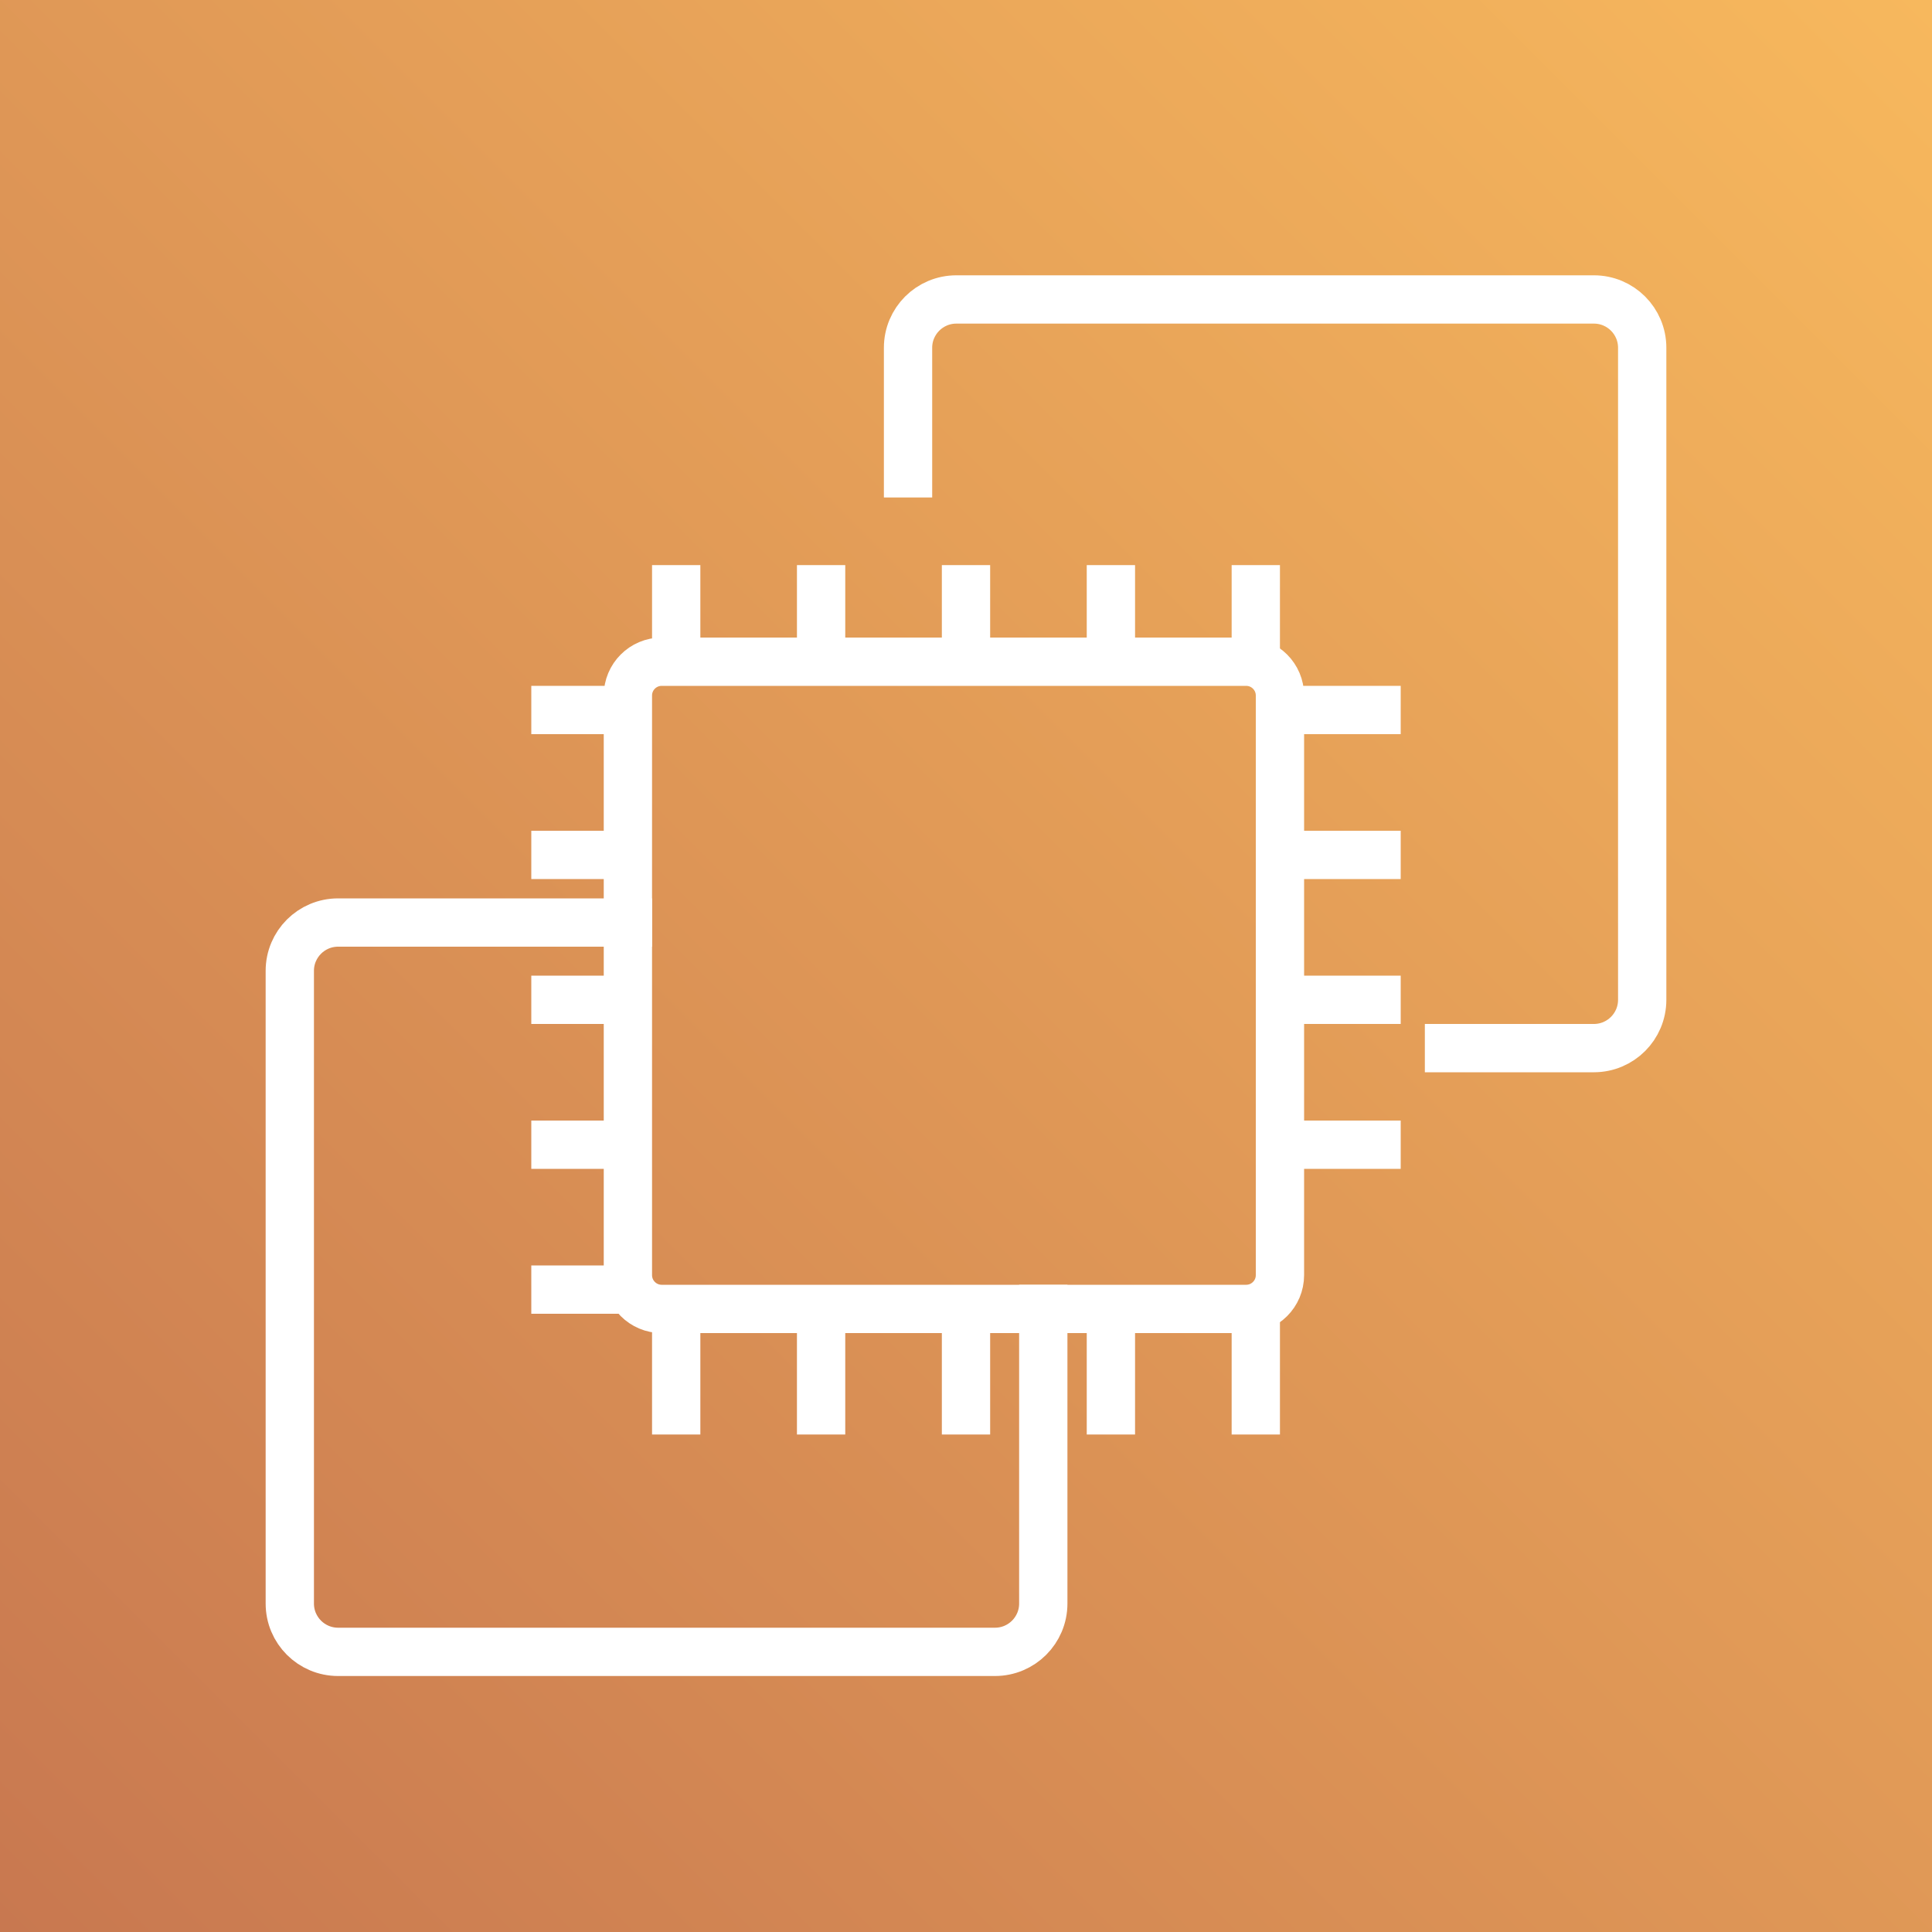
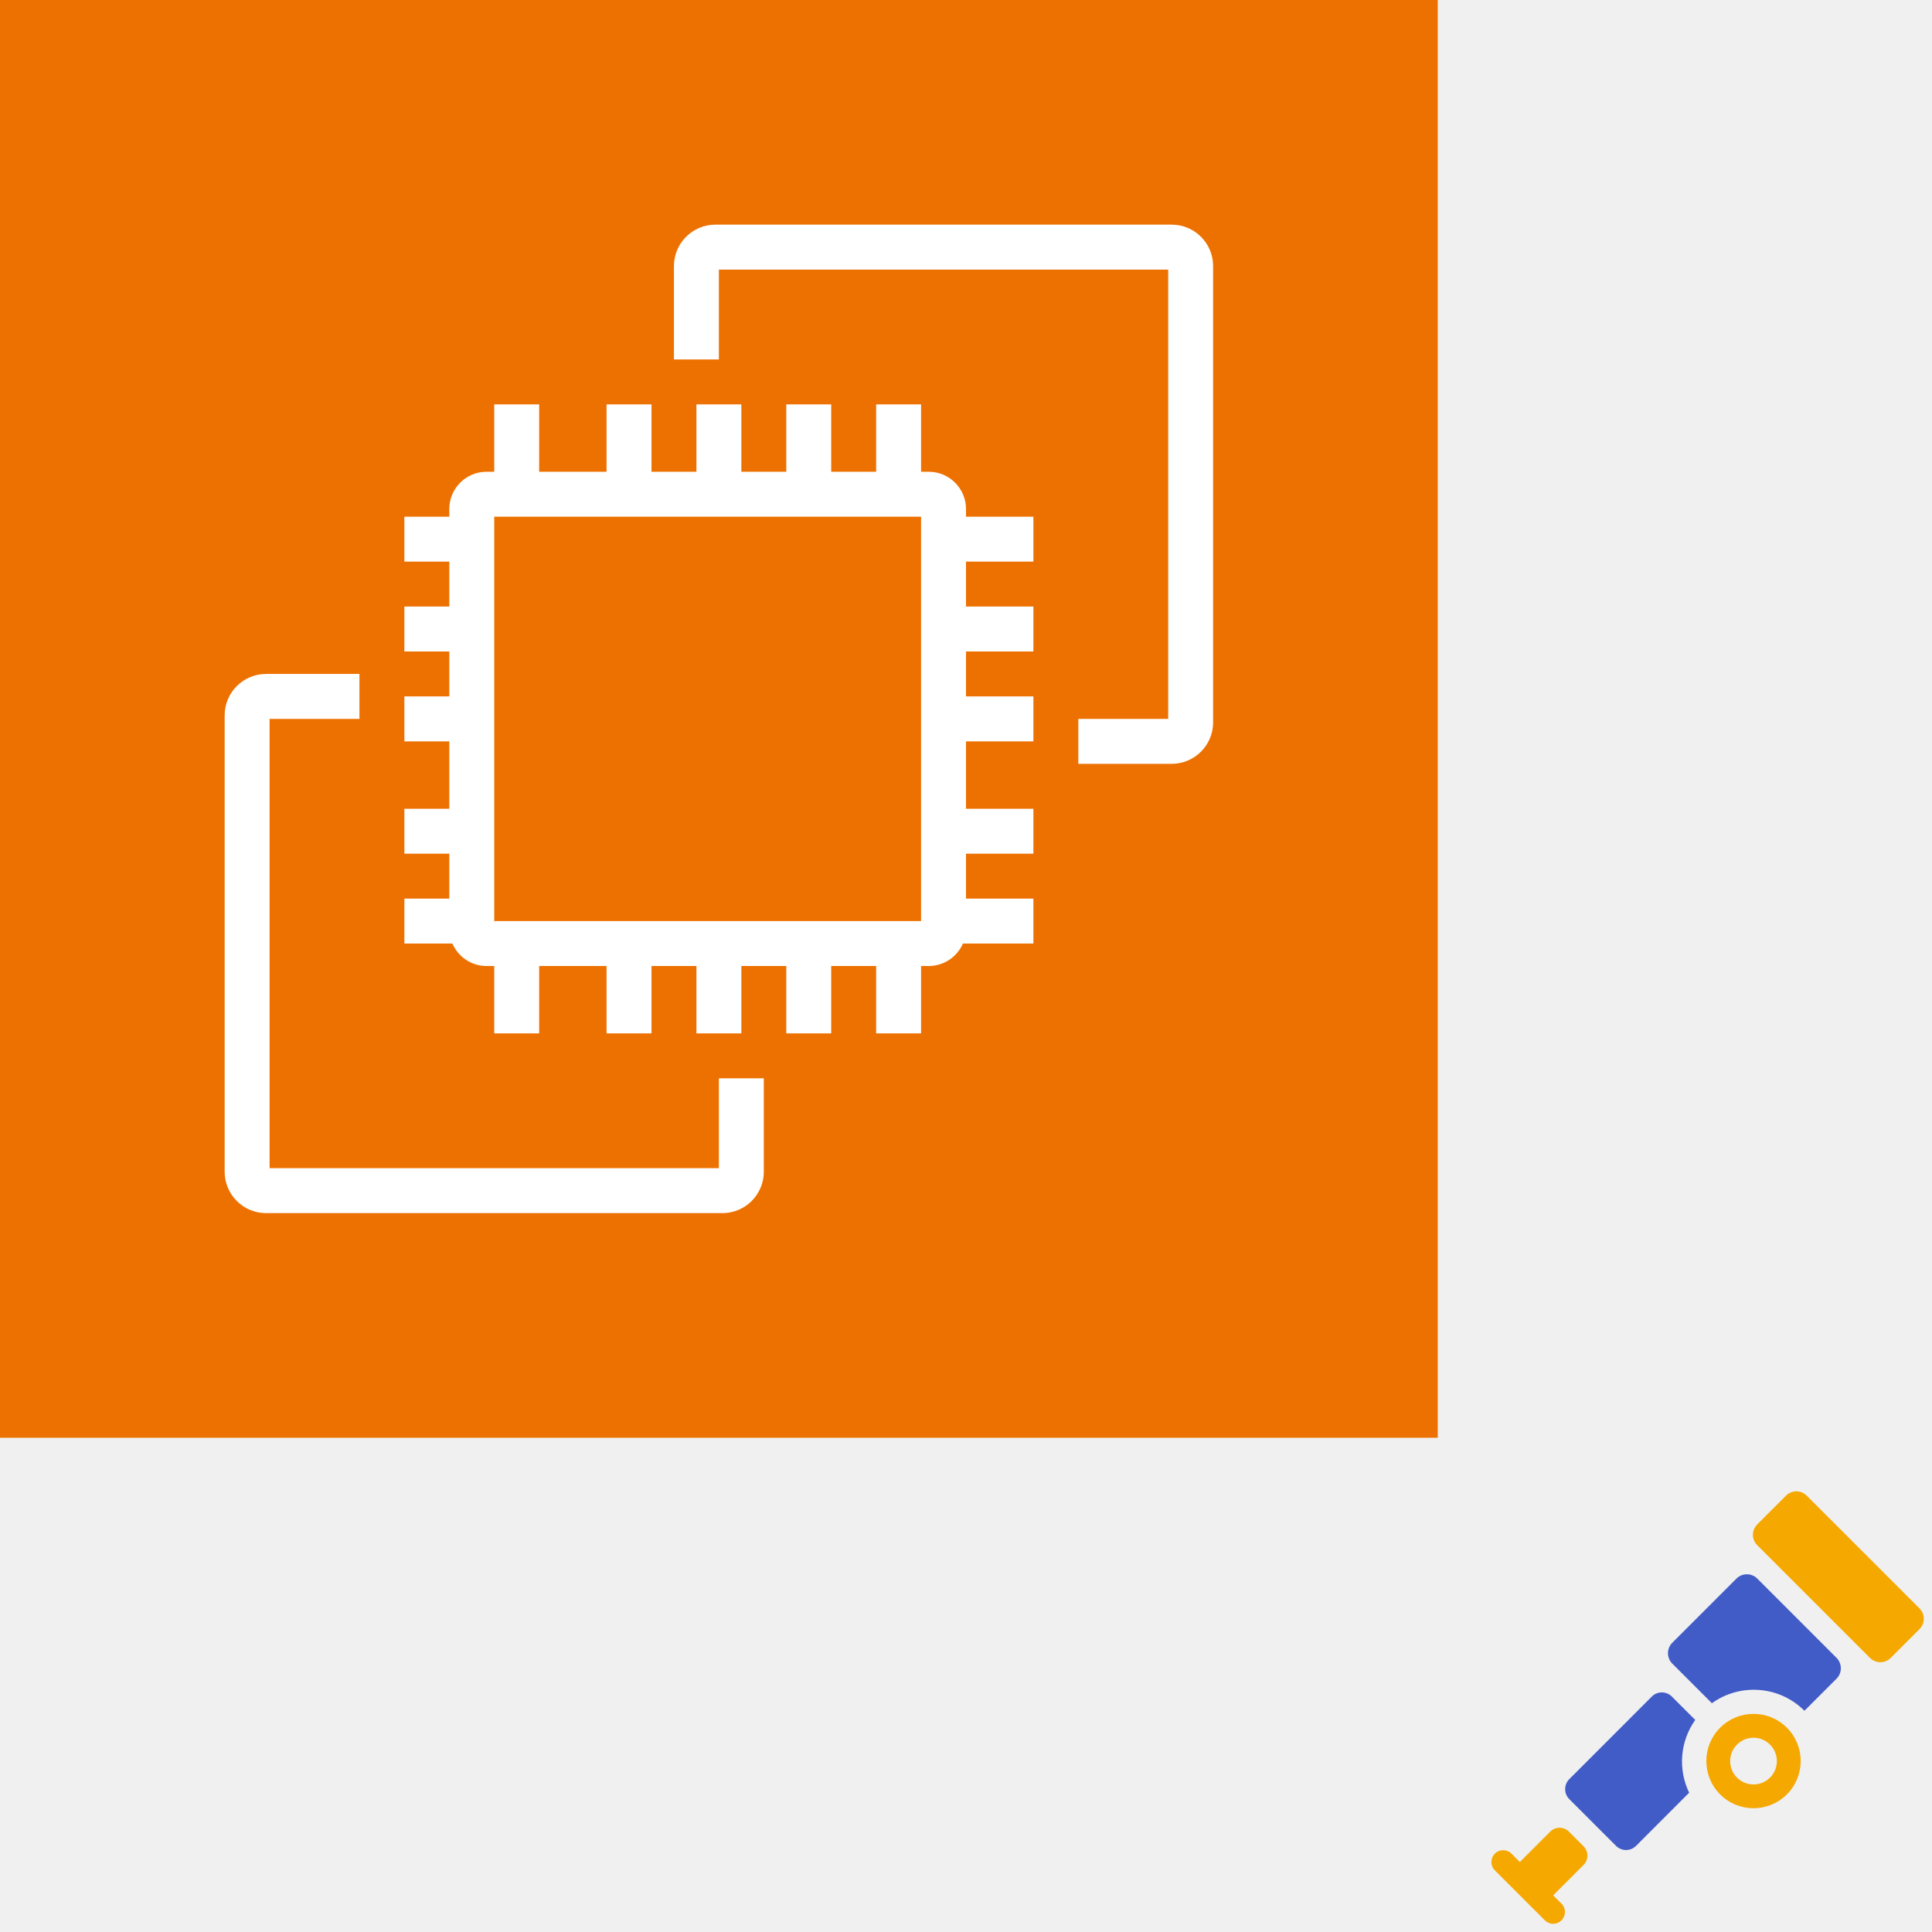
- <svg xmlns="http://www.w3.org/2000/svg" width="400" height="400" viewBox="0 0 400 400" fill="none">
-   <defs>
-     <linearGradient id="ec2-bg" x1="0" y1="400" x2="400" y2="0" gradientUnits="userSpaceOnUse">
-       <stop offset="0" stop-color="#C87850" />
-       <stop offset="1" stop-color="#F7B85D" />
-     </linearGradient>
-   </defs>
-   <rect width="400" height="400" fill="url(#ec2-bg)" />
-   <path d="M130 191H70C64.477 191 60 195.477 60 201V332C60 337.523 64.477 342 70 342H206C211.523 342 216 337.523 216 332V271" stroke="white" stroke-width="10" stroke-linecap="square" />
-   <path d="M188 98V72C188 66.477 192.477 62 198 62H330C335.523 62 340 66.477 340 72V207C340 212.523 335.523 217 330 217H300" stroke="white" stroke-width="10" stroke-linecap="square" />
-   <rect x="130" y="137" width="135" height="134" rx="7" stroke="white" stroke-width="10" />
-   <path d="M140 117V137M170 117V137M200 117V137M230 117V137M260 117V137" stroke="white" stroke-width="10" />
-   <path d="M140 271V297M170 271V297M200 271V297M230 271V297M260 271V297" stroke="white" stroke-width="10" />
-   <path d="M110 147H130M110 177H130M110 207H130M110 237H130M110 267H130" stroke="white" stroke-width="10" />
-   <path d="M265 147H290M265 177H290M265 207H290M265 237H290" stroke="white" stroke-width="10" />
+ <svg xmlns="http://www.w3.org/2000/svg" width="86px" height="86px" viewBox="0 0 86 86">
+   <svg width="64px" height="64px" viewBox="0 0 64 64" version="1.1">
+     <g id="Icon-Architecture/48/Arch_Amazon-EC2_48" stroke="none" stroke-width="1" fill="none" fill-rule="evenodd">
+       <g id="Icon-Architecture-BG/48/Compute" fill="#ED7100">
+         <rect id="Rectangle" x="0" y="0" width="64" height="64" />
+       </g>
+       <path d="M22,41 L41,41 L41,23 L22,23 L22,41 Z M43,23 L46,23 L46,25 L43,25 L43,27 L46,27 L46,29 L43,29 L43,31 L46,31 L46,33 L43,33 L43,36 L46,36 L46,38 L43,38 L43,40 L46,40 L46,42 L42.863,42 C42.608,42.587 42.023,43 41.344,43 L41,43 L41,46 L39,46 L39,43 L37,43 L37,46 L35,46 L35,43 L33,43 L33,46 L31,46 L31,43 L29,43 L29,46 L27,46 L27,43 L24,43 L24,46 L22,46 L22,43 L21.656,43 C20.977,43 20.392,42.587 20.137,42 L18,42 L18,40 L20,40 L20,38 L18,38 L18,36 L20,36 L20,33 L18,33 L18,31 L20,31 L20,29 L18,29 L18,27 L20,27 L20,25 L18,25 L18,23 L20,23 L20,22.656 C20,21.743 20.743,21 21.656,21 L22,21 L22,18 L24,18 L24,21 L27,21 L27,18 L29,18 L29,21 L31,21 L31,18 L33,18 L33,21 L35,21 L35,18 L37,18 L37,21 L39,21 L39,18 L41,18 L41,21 L41.344,21 C42.257,21 43,21.743 43,22.656 L43,23 Z M32,52 L12,52 L12,32 L16,32 L16,30 L11.843,30 C10.826,30 10,30.827 10,31.843 L10,52.157 C10,53.173 10.826,54 11.843,54 L32.157,54 C33.174,54 34,53.173 34,52.157 L34,48 L32,48 L32,52 Z M54,11.843 L54,32.157 C54,33.173 53.174,34 52.157,34 L48,34 L48,32 L52,32 L52,12 L32,12 L32,16 L30,16 L30,11.843 C30,10.827 30.826,10 31.843,10 L52.157,10 C53.174,10 54,10.827 54,11.843 L54,11.843 Z" id="Amazon-EC2_Icon_48_Squid" fill="#FFFFFF" />
+     </g>
+   </svg>
+   <svg x="66" y="66" width="20" height="20" viewBox="0 0 128 128">
+     <path fill="#f5a800" d="M67.648 69.797c-5.246 5.25-5.246 13.758 0 19.008 5.25 5.246 13.758 5.246 19.004 0 5.25-5.25 5.25-13.758 0-19.008-5.246-5.246-13.754-5.246-19.004 0Zm14.207 14.219a6.649 6.649 0 0 1-9.41 0 6.65 6.65 0 0 1 0-9.407 6.649 6.649 0 0 1 9.41 0c2.598 2.586 2.598 6.809 0 9.407ZM86.43 3.672l-8.235 8.234a4.17 4.17 0 0 0 0 5.875l32.149 32.149a4.17 4.17 0 0 0 5.875 0l8.234-8.235c1.61-1.61 1.61-4.261 0-5.87L92.29 3.671a4.159 4.159 0 0 0-5.86 0ZM28.738 108.895a3.763 3.763 0 0 0 0-5.31l-4.183-4.187a3.768 3.768 0 0 0-5.313 0l-8.644 8.649-.016.012-2.371-2.375c-1.313-1.313-3.45-1.313-4.75 0-1.313 1.312-1.313 3.449 0 4.75l14.246 14.242a3.353 3.353 0 0 0 4.746 0c1.3-1.313 1.313-3.45 0-4.746l-2.375-2.375.016-.012Zm0 0" />
+     <path fill="#425cc7" d="M72.297 27.313 54.004 45.605c-1.625 1.625-1.625 4.301 0 5.926L65.3 62.824c7.984-5.746 19.18-5.035 26.363 2.153l9.148-9.149c1.622-1.625 1.622-4.297 0-5.922L78.22 27.313a4.185 4.185 0 0 0-5.922 0ZM60.55 67.585l-6.672-6.672c-1.563-1.562-4.125-1.562-5.684 0l-23.53 23.54a4.036 4.036 0 0 0 0 5.687l13.331 13.332a4.036 4.036 0 0 0 5.688 0l15.132-15.157c-3.199-6.609-2.625-14.593 1.735-20.73Zm0 0" />
+   </svg>
</svg>
